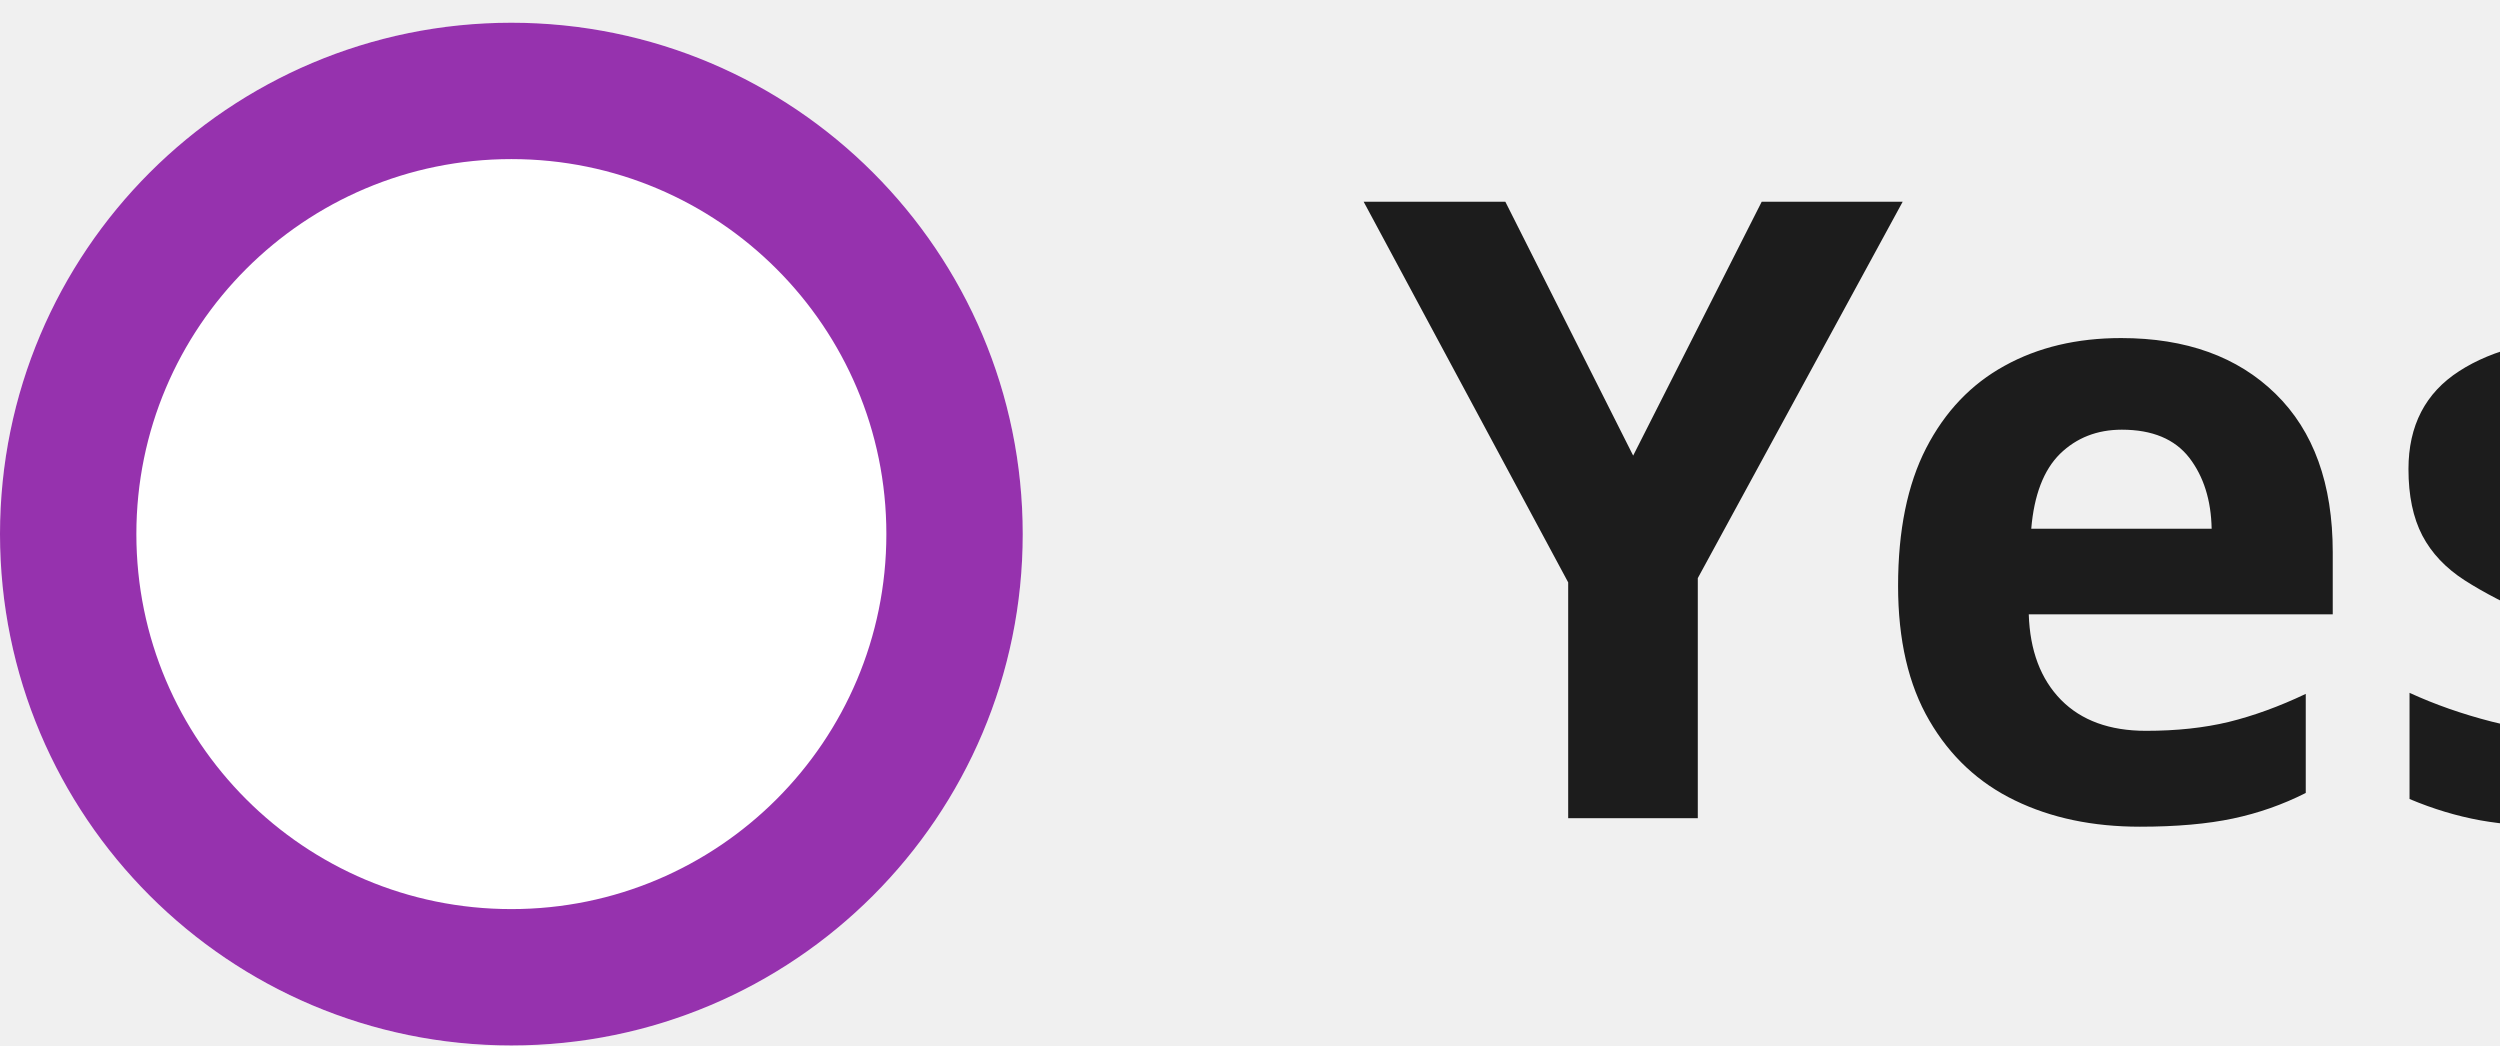
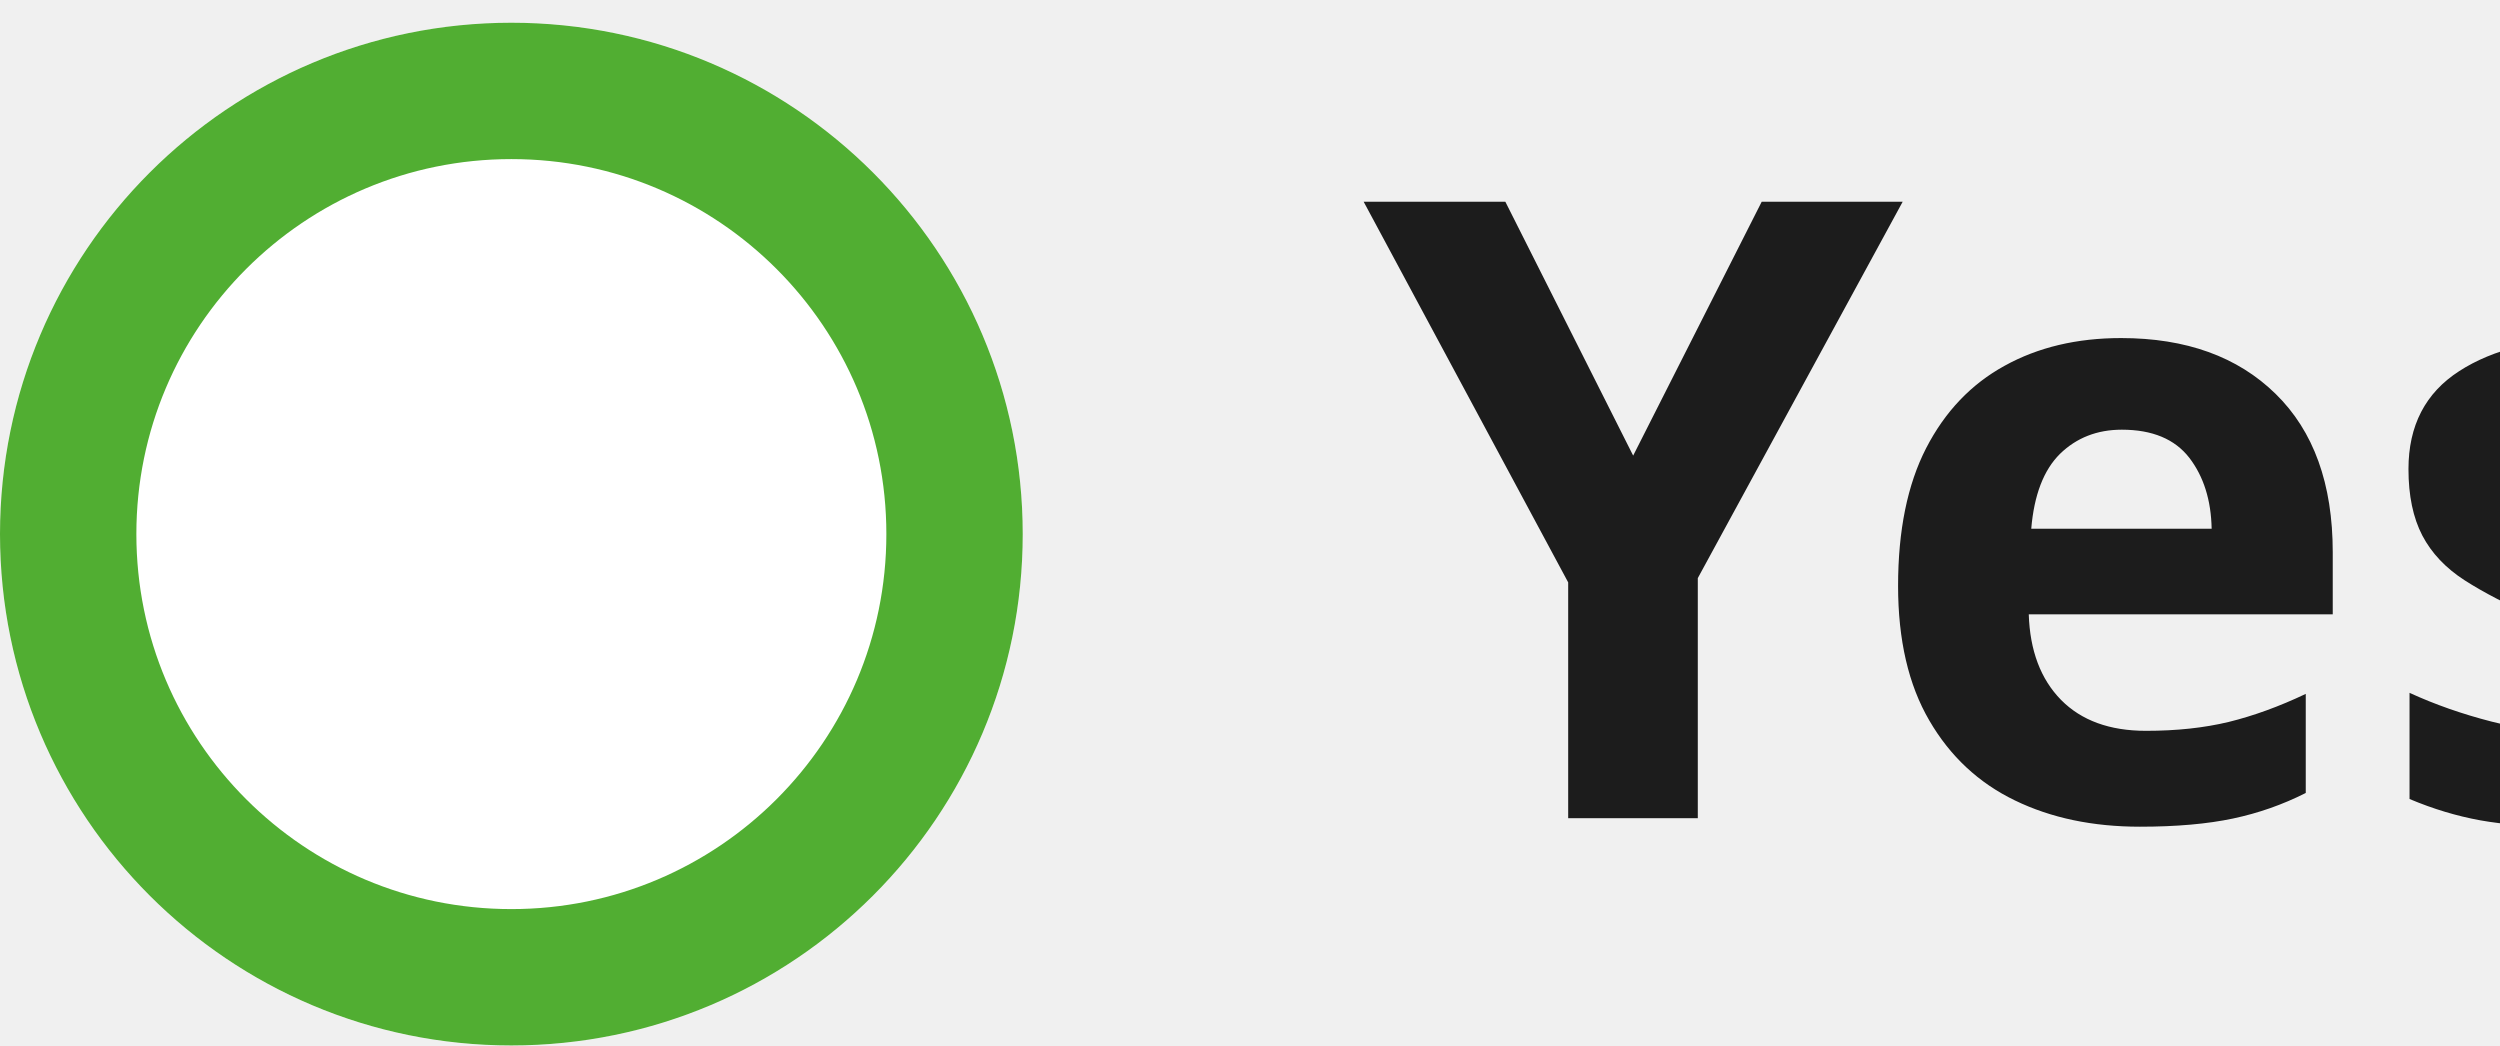
<svg xmlns="http://www.w3.org/2000/svg" width="110" height="46" viewBox="0 0 110 46">
  <g id="yes_button" transform="translate(0 1)">
    <g id="Group_177" data-name="Group 177" transform="translate(-244 -379)">
-       <g id="Rectangle_21" data-name="Rectangle 21" transform="translate(244 379)" fill="#fff" stroke="#9632ae" stroke-width="6">
+       <g id="Rectangle_21" data-name="Rectangle 21" transform="translate(244 379)" fill="#fff" stroke="#51ae32" stroke-width="6">
        <rect width="45" height="45" rx="22.5" stroke="none" />
        <rect x="3" y="3" width="39" height="39" rx="19.5" fill="none" />
      </g>
      <text id="Yes" transform="translate(304 414)" fill="#1c1c1c" font-size="38" font-family="Screwfix-Bold, Screwfix" font-weight="700">
        <tspan x="0" y="0">Yes</tspan>
      </text>
    </g>
  </g>
</svg>
